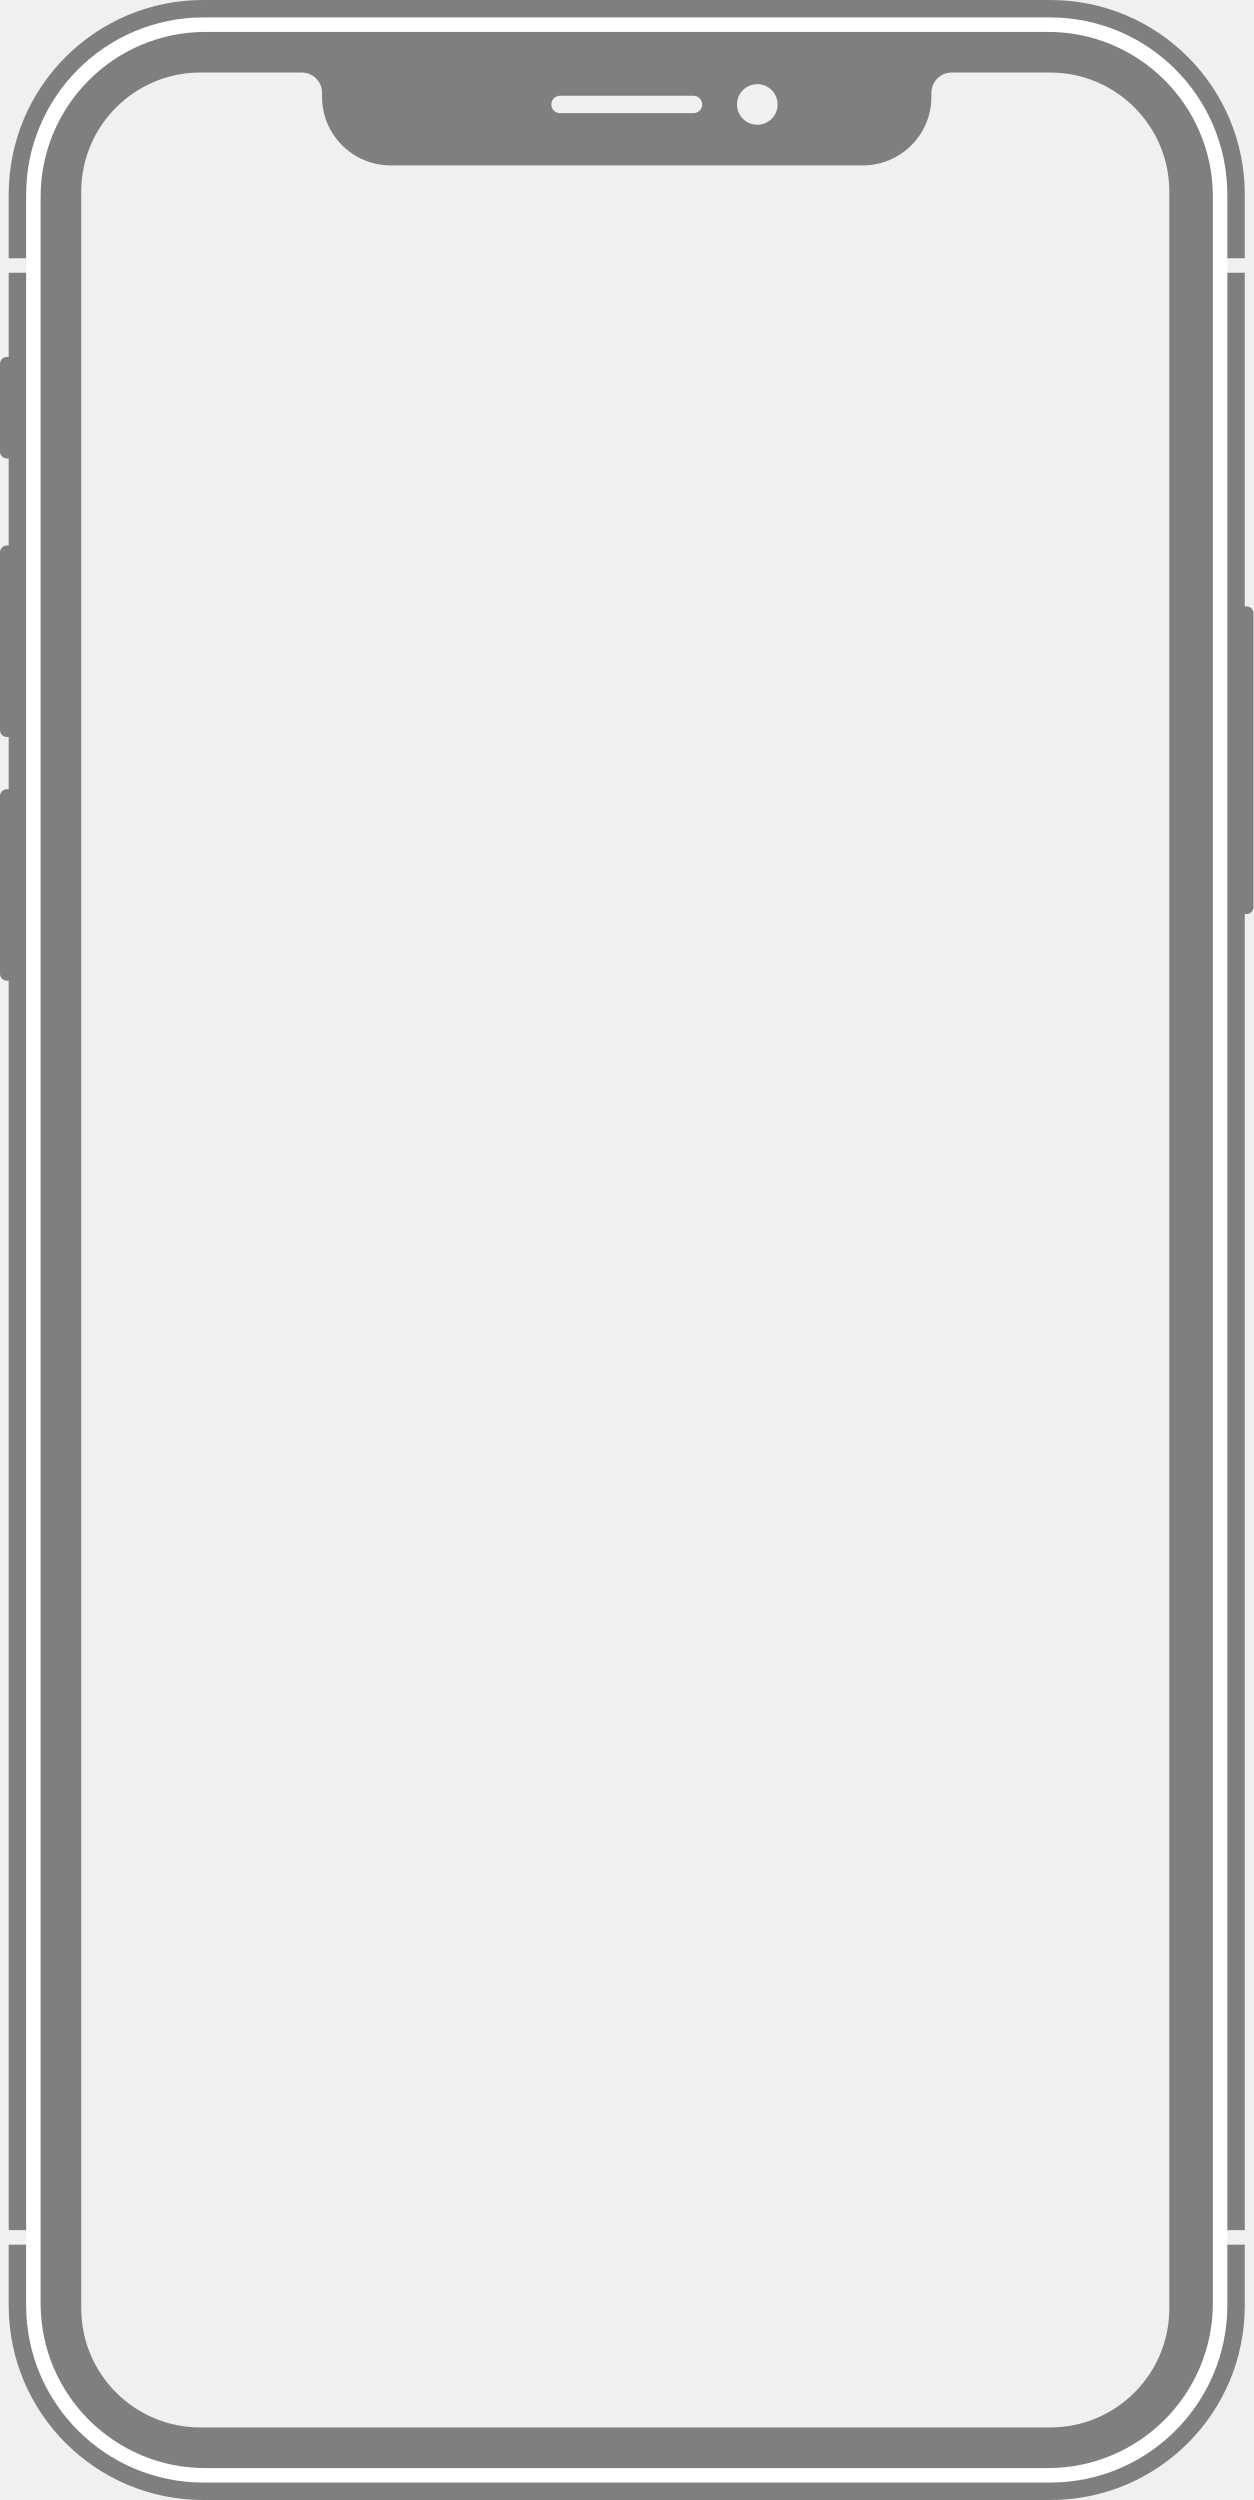
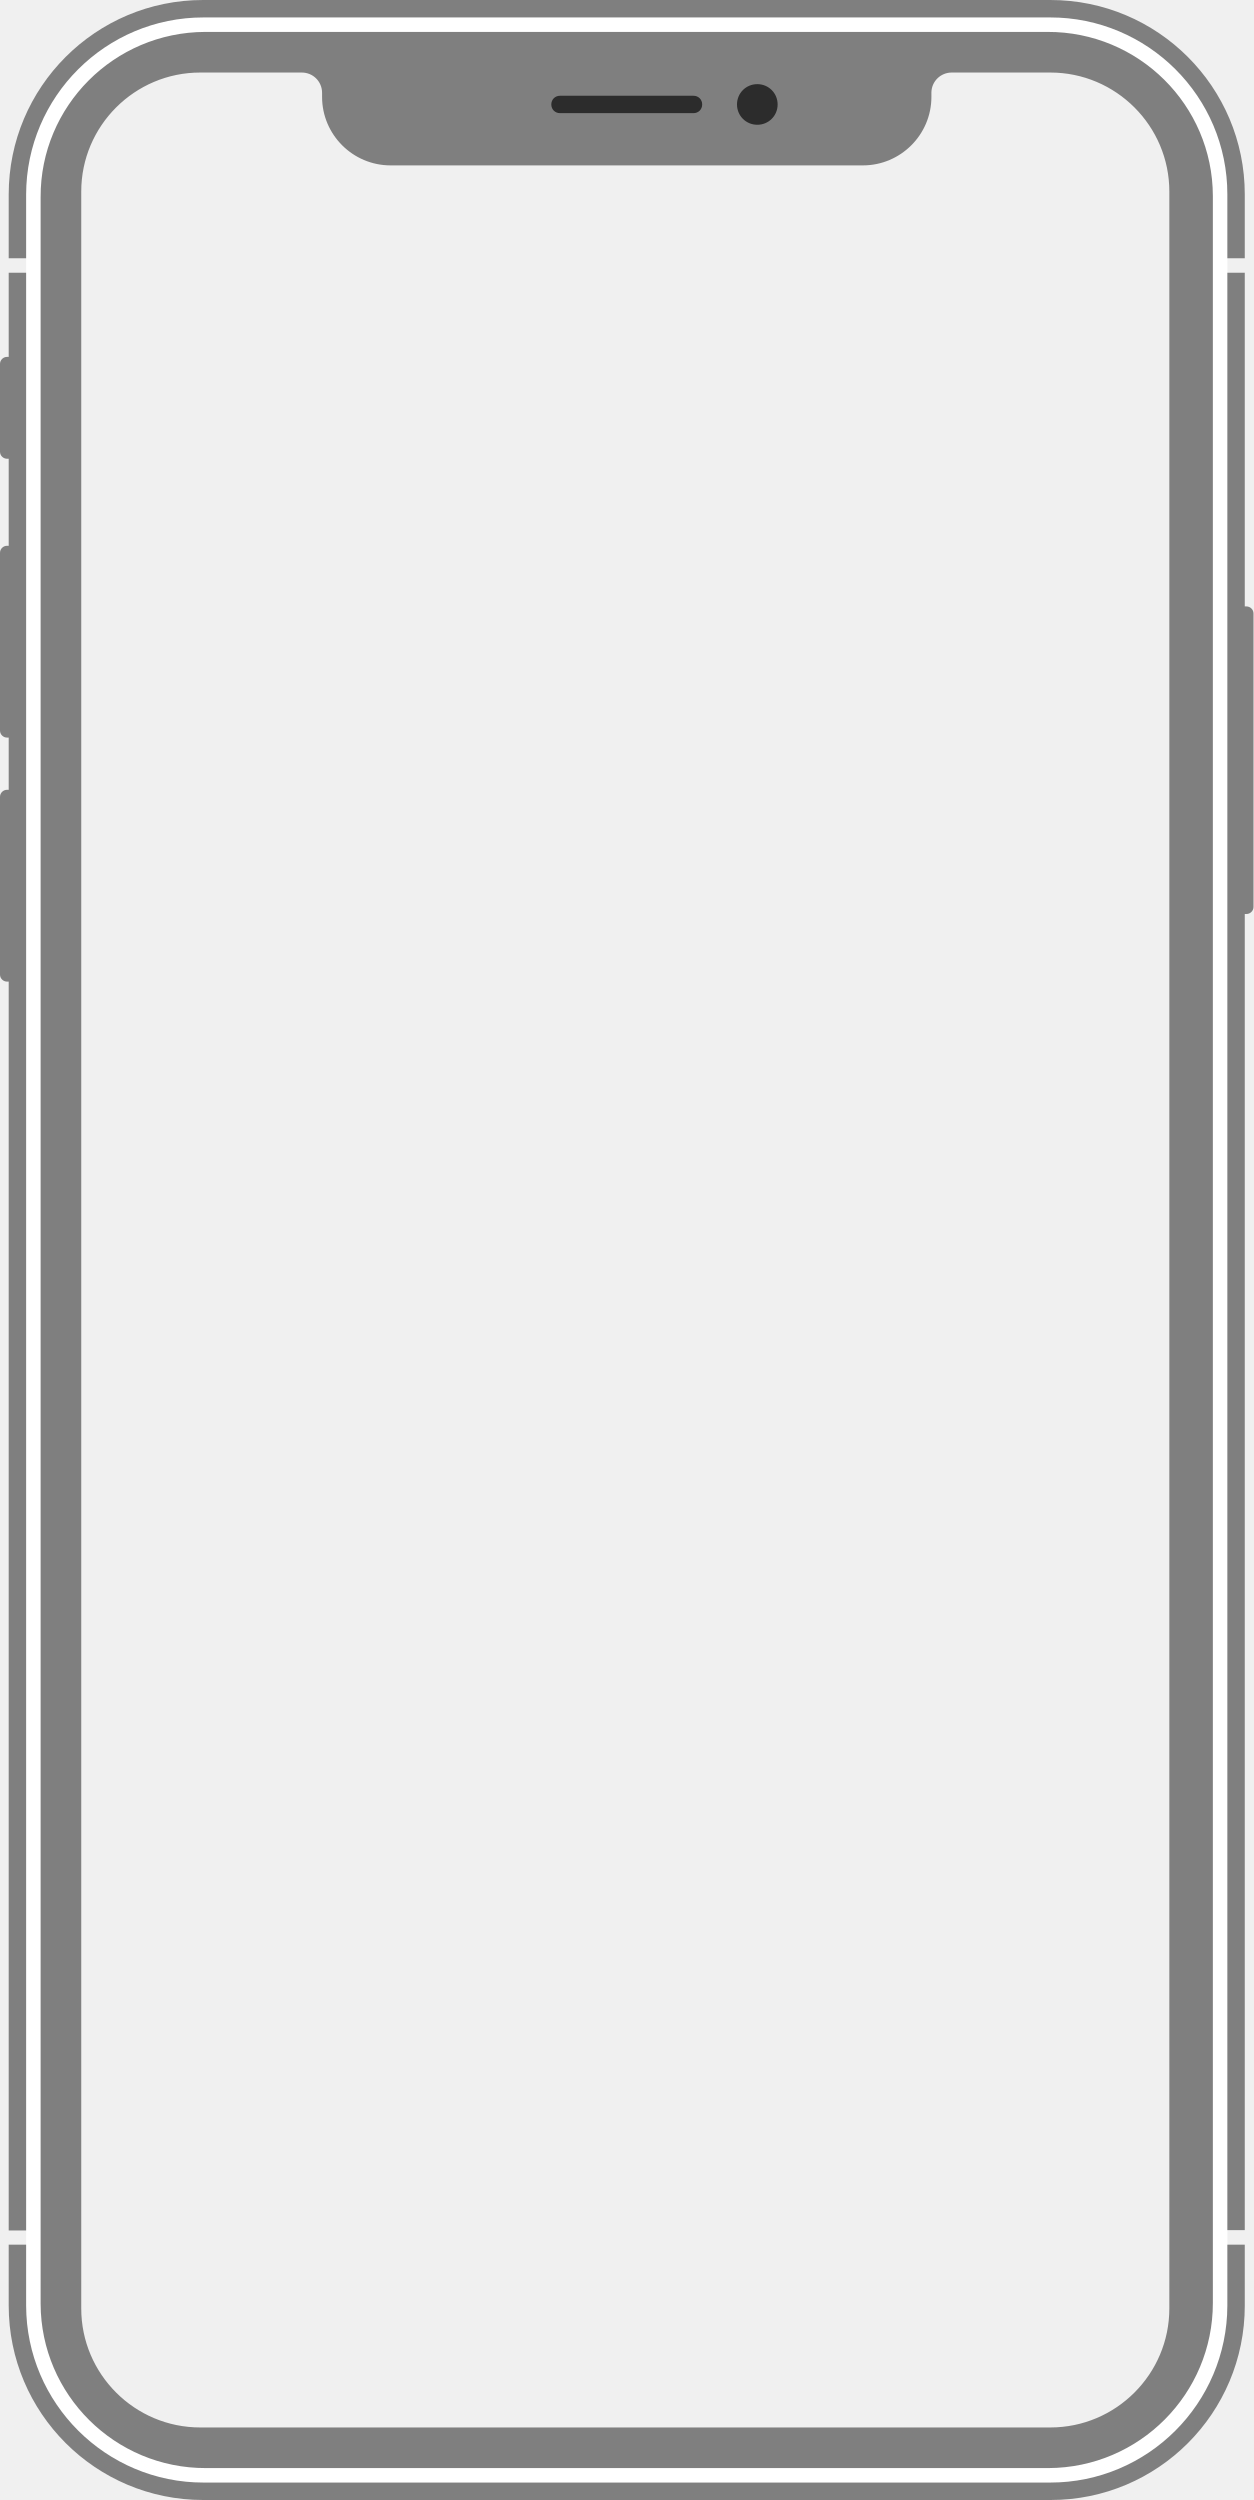
- <svg xmlns="http://www.w3.org/2000/svg" viewBox="0 0 432 861.61">
-   <defs>
-     <style>.cls-1{fill:#fff;}.cls-2{fill:#7f7f7f;}</style>
-   </defs>
-   <g id="Layer_2" data-name="Layer 2">
-     <g id="Layer_1-2" data-name="Layer 1">
-       <path class="cls-1" d="M363.4,12A53.65,53.65,0,0,1,417,65.6V796a53.65,53.65,0,0,1-53.6,53.59H68.6A53.65,53.65,0,0,1,15,796V65.6A53.65,53.65,0,0,1,68.6,12H363.4m0-6H68.6A59.6,59.6,0,0,0,9,65.6V796a59.59,59.59,0,0,0,59.6,59.59H363.4A59.59,59.59,0,0,0,423,796V65.6A59.6,59.6,0,0,0,363.4,6Z" />
-       <path class="cls-2" d="M9,67A61.15,61.15,0,0,1,70.15,6h291.7A61.15,61.15,0,0,1,423,67V89h6V67A67,67,0,0,0,362,0H70A67,67,0,0,0,3,67V89H9Z" />
-       <path class="cls-2" d="M423,794.61a61.12,61.12,0,0,1-61.15,61H70.15A61.15,61.15,0,0,1,9,794.61v-21H3v21a67,67,0,0,0,67,67H362.14a66.94,66.94,0,0,0,66.86-67v-21h-6Z" />
-       <path class="cls-2" d="M429.64,209H429V94h-6V768.61h6V315h.64a2.36,2.36,0,0,0,2.36-2.36V211.36A2.36,2.36,0,0,0,429.64,209Z" />
-       <path class="cls-2" d="M3,570.15V768.61H9V94H3v29H2.36A2.36,2.36,0,0,0,0,125.36v30.28A2.36,2.36,0,0,0,2.36,158H3v30H2.36A2.36,2.36,0,0,0,0,190.36v61.28A2.36,2.36,0,0,0,2.36,254H3v18H2.36A2.36,2.36,0,0,0,0,274.36v61.28A2.36,2.36,0,0,0,2.36,338H3Z" />
-       <path class="cls-2" d="M361,11H70.68A56.81,56.81,0,0,0,14,67.93V794.06a56.76,56.76,0,0,0,57,56.55H361.32A56.8,56.8,0,0,0,418,793.68V67.54A56.77,56.77,0,0,0,361,11ZM261,29a7,7,0,1,1-7,7A7,7,0,0,1,261,29Zm-68,4h46a3,3,0,0,1,0,6H193a3,3,0,0,1,0-6ZM403,533.21v262.4a41.06,41.06,0,0,1-41,41H69a41.06,41.06,0,0,1-41-41V66A41.06,41.06,0,0,1,69,25h35a7,7,0,0,1,7,7v1.4A23.62,23.62,0,0,0,134.6,57H297.4A23.62,23.62,0,0,0,321,33.4V31.83A7,7,0,0,1,328,25h34a41.06,41.06,0,0,1,41,41Z" />
+ <svg xmlns="http://www.w3.org/2000/svg" version="1.1" id="Layer_1" x="0px" y="0px" viewBox="0 0 432 861.6" style="enable-background:new 0 0 432 861.6;" xml:space="preserve">
+   <style type="text/css">
+ 	.st0{fill:#2C2C2C;}
+ 	.st1{fill:#FFFFFF;}
+ 	.st2{fill:#7F7F7F;}
+ </style>
+   <rect x="179.9" y="26" class="st0" width="100" height="20" />
+   <g id="Layer_2_1_">
+     <g id="Layer_1-2">
+       <path class="st1" d="M363.4,12C393,12,417,36,417,65.6V796c0,29.6-24,53.6-53.6,53.6H68.6C39,849.6,15,825.6,15,796V65.6    C15,36,39,12,68.6,12H363.4 M363.4,6H68.6C35.7,6,9,32.7,9,65.6V796c0,32.9,26.7,59.6,59.6,59.6c0,0,0,0,0,0h294.8    c32.9,0,59.6-26.7,59.6-59.6c0,0,0,0,0,0V65.6C423,32.7,396.3,6,363.4,6C363.4,6,363.4,6,363.4,6z" />
+       <path class="st2" d="M9,67C9.1,33.3,36.4,6,70.2,6h291.7c33.7,0,61.1,27.3,61.1,61v22h6V67c0-37-30-67-67-67H70C33,0,3,30,3,67v22    h6V67z" />
+       <path class="st2" d="M423,794.6c-0.1,33.7-27.4,61-61.1,61H70.2c-33.7,0-61.1-27.3-61.2-61v-21H3v21c0,37,30,67,67,67h292.1    c37,0,66.9-30,66.9-67v-21h-6V794.6z" />
+       <path class="st2" d="M429.6,209H429V94h-6v674.6h6V315h0.6c1.3,0,2.4-1.1,2.4-2.4V211.4C432,210.1,430.9,209,429.6,209z" />
+       <path class="st2" d="M3,570.2v198.5h6V94H3v29H2.4c-1.3,0-2.4,1.1-2.4,2.4c0,0,0,0,0,0v30.3c0,1.3,1.1,2.4,2.4,2.4c0,0,0,0,0,0H3    v30H2.4c-1.3,0-2.4,1.1-2.4,2.4c0,0,0,0,0,0v61.3c0,1.3,1.1,2.4,2.4,2.4c0,0,0,0,0,0H3v18H2.4c-1.3,0-2.4,1.1-2.4,2.4v61.3    c0,1.3,1.1,2.4,2.4,2.4c0,0,0,0,0,0H3V570.2z" />
+       <path class="st2" d="M361,11H70.7C39.3,11.1,13.9,36.6,14,67.9v726.1c0.1,31.3,25.6,56.7,57,56.6c0,0,0,0,0,0h290.3    c31.4-0.1,56.7-25.6,56.7-56.9c0,0,0,0,0,0V67.5C417.9,36.2,392.4,10.9,361,11C361,11,361,11,361,11z M261,29c3.9,0,7,3.1,7,7    s-3.1,7-7,7s-7-3.1-7-7S257.1,29,261,29z M193,33h46c1.7,0,3,1.3,3,3s-1.3,3-3,3h-46c-1.7,0-3-1.3-3-3S191.3,33,193,33z     M403,533.2v262.4c0,22.6-18.4,41-41,41H69c-22.6,0-41-18.4-41-41V66c0-22.6,18.4-41,41-41h35c3.9,0,7,3.1,7,7v1.4    c0,13,10.6,23.6,23.6,23.6h162.8c13,0,23.6-10.6,23.6-23.6v-1.6c0.1-3.8,3.2-6.8,7-6.8h34c22.6,0,41,18.4,41,41V533.2z" />
    </g>
  </g>
</svg>
